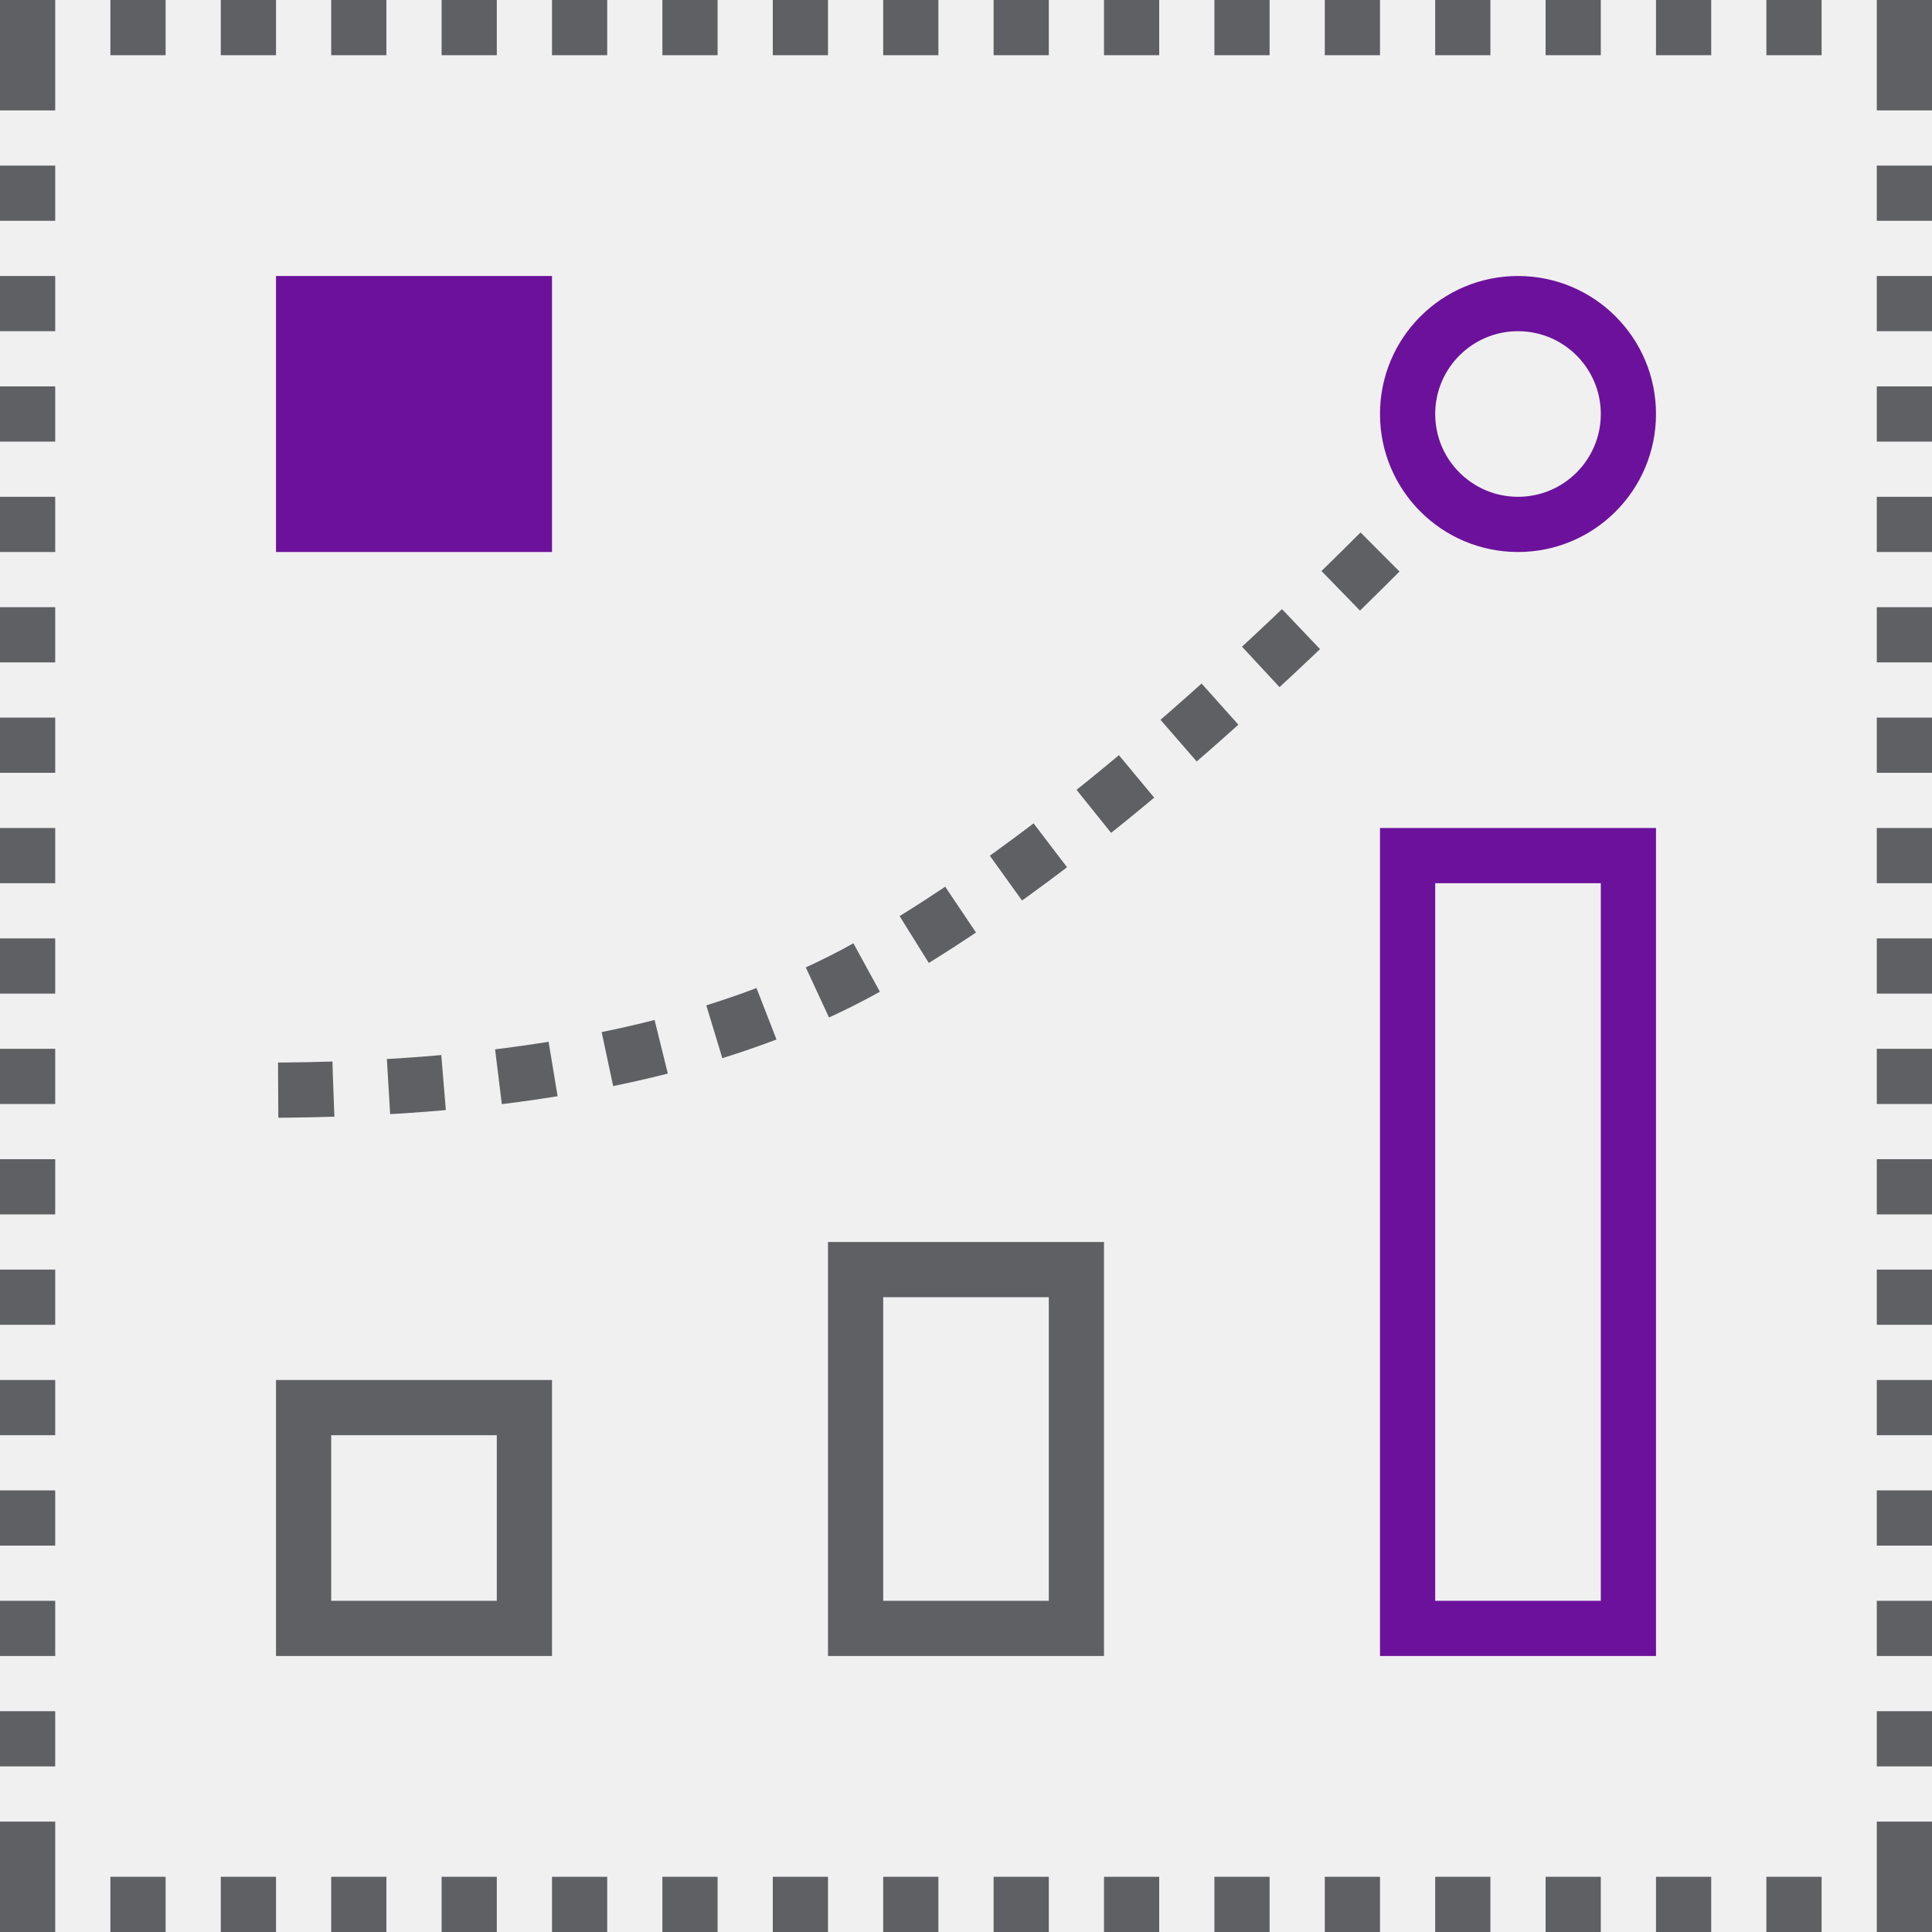
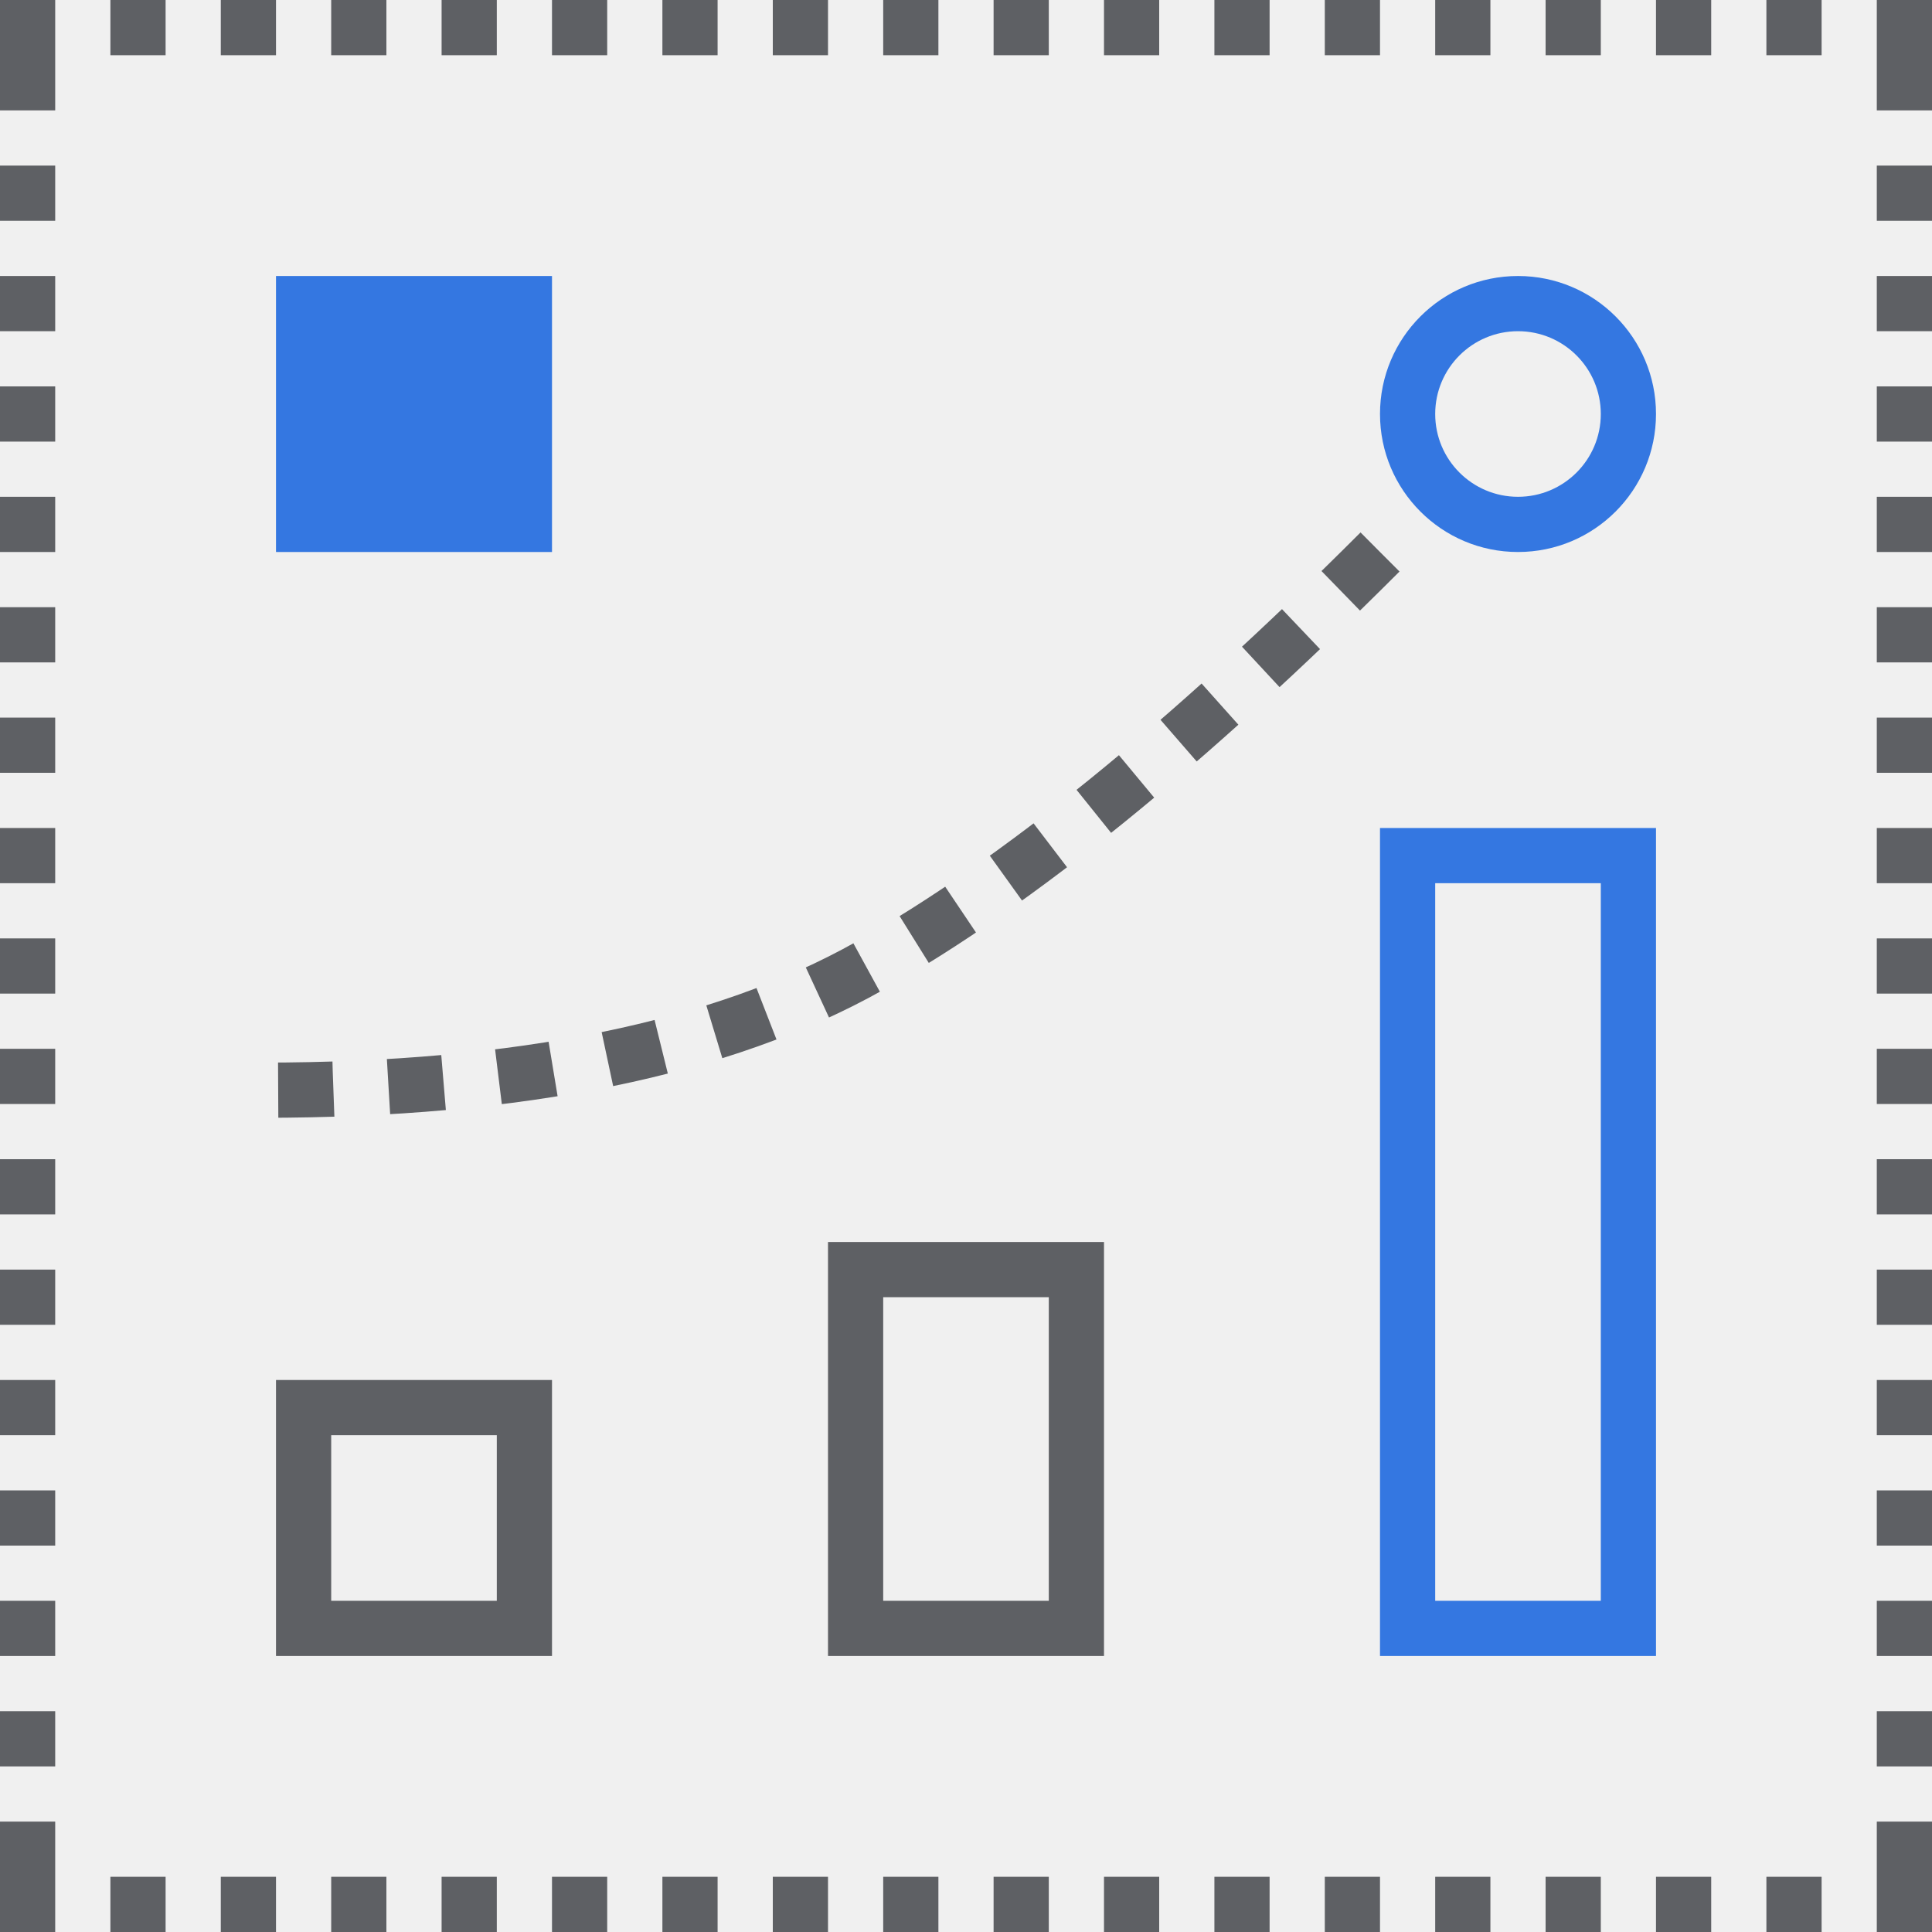
<svg xmlns="http://www.w3.org/2000/svg" xmlns:xlink="http://www.w3.org/1999/xlink" width="70px" height="70px" viewBox="0 0 70 70" version="1.1">
  <defs>
    <path d="M0,0 L70,0 L70,70 L0,70 L0,0 Z" id="path-1" />
    <mask id="mask-2" maskContentUnits="userSpaceOnUse" maskUnits="objectBoundingBox" x="0" y="0" width="70" height="70" fill="white">
      <use xlink:href="#path-1" />
    </mask>
  </defs>
  <g id="Page-1" stroke="none" stroke-width="1" fill="none" fill-rule="evenodd">
    <g id="Home_desktop_new" transform="translate(-285, -8373)">
      <g id="05" transform="translate(0, 7690)">
        <g id="Group-2" transform="translate(145, 456)">
          <g id="delivery" transform="translate(0, 227)">
            <g id="account-management" transform="translate(140, 0)">
              <use id="Rectangle-9" stroke="#5E6064" mask="url(#mask-2)" stroke-width="4" stroke-dasharray="2,2" xlink:href="#path-1" />
-               <path d="M55,18 C56.657,18 58,16.657 58,15 C58,13.343 56.657,12 55,12 C53.343,12 52,13.343 52,15 C52,16.657 53.343,18 55,18 Z M55,20 C52.239,20 50,17.761 50,15 C50,12.239 52.239,10 55,10 C57.761,10 60,12.239 60,15 C60,17.761 57.761,20 55,20 Z" id="Oval-57-Copy-19" fill="rgb(108, 17, 156)" fill-rule="nonzero" />
+               <path d="M55,18 C56.657,18 58,16.657 58,15 C58,13.343 56.657,12 55,12 C53.343,12 52,13.343 52,15 C52,16.657 53.343,18 55,18 Z M55,20 C52.239,20 50,17.761 50,15 C50,12.239 52.239,10 55,10 C57.761,10 60,12.239 60,15 C60,17.761 57.761,20 55,20 Z" id="Oval-57-Copy-19" fill="rgb(52, 119, 225)" fill-rule="nonzero" />
              <path d="M50,20 C43,27 36.833,32 31.5,35 C26.167,38 18.833,39.5 9.5,39.5" id="Line" stroke="#5E6064" stroke-width="2" stroke-dasharray="2,2" />
-               <path d="M52,32 L52,58 L58,58 L58,32 L52,32 Z M50,30 L60,30 L60,60 L50,60 L50,30 Z" id="Rectangle-9-Copy" fill="rgb(108, 17, 156)" fill-rule="nonzero" />
-               <rect id="Rectangle-9-Copy-2" fill="rgb(108, 17, 156)" x="10" y="10" width="10" height="10" />
+               <path d="M52,32 L52,58 L58,58 L58,32 L52,32 Z M50,30 L60,30 L60,60 L50,60 L50,30 Z" id="Rectangle-9-Copy" fill="rgb(52, 119, 225)" fill-rule="nonzero" />
+               <rect id="Rectangle-9-Copy-2" fill="rgb(52, 119, 225)" x="10" y="10" width="10" height="10" />
              <path d="M12,58 L18,58 L18,52 L12,52 L12,58 Z M10,50 L20,50 L20,60 L10,60 L10,50 Z" id="Rectangle-9-Copy-3" fill="#5E6064" fill-rule="nonzero" />
              <path d="M32,47 L32,58 L38,58 L38,47 L32,47 Z M30,45 L40,45 L40,60 L30,60 L30,45 Z" id="Rectangle-9-Copy-6" fill="#5E6064" fill-rule="nonzero" />
            </g>
          </g>
        </g>
      </g>
    </g>
  </g>
</svg>
